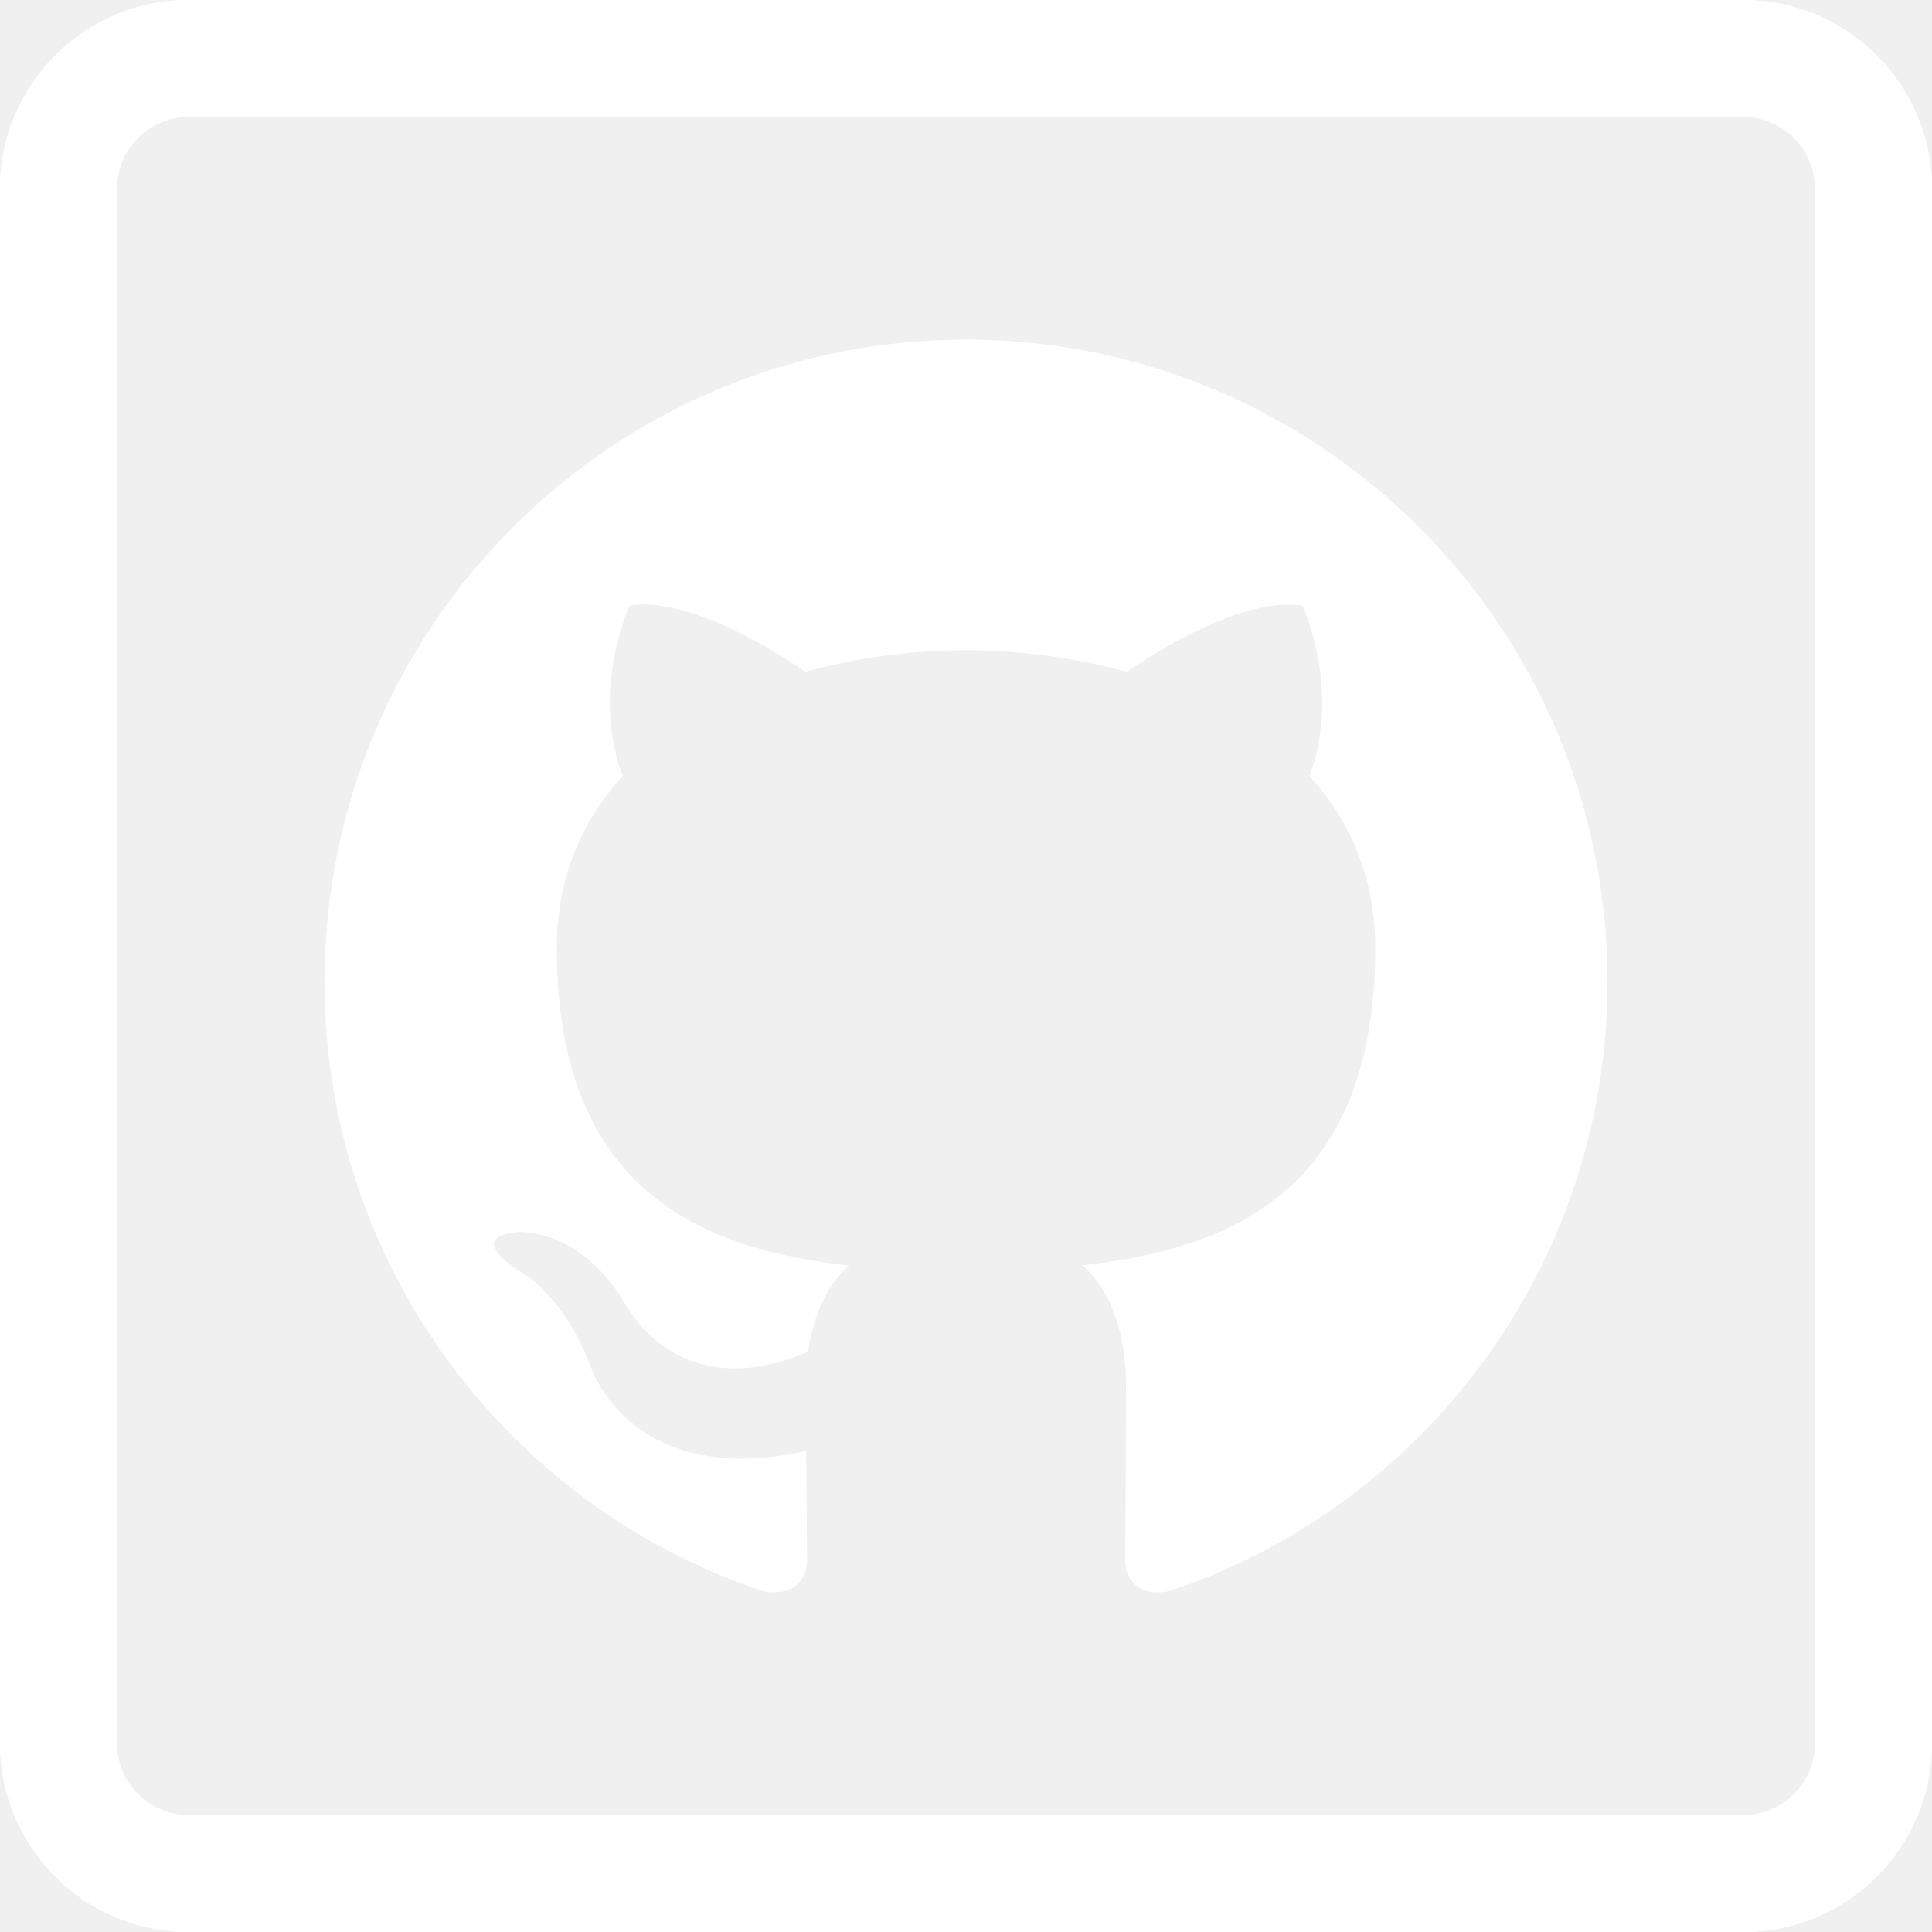
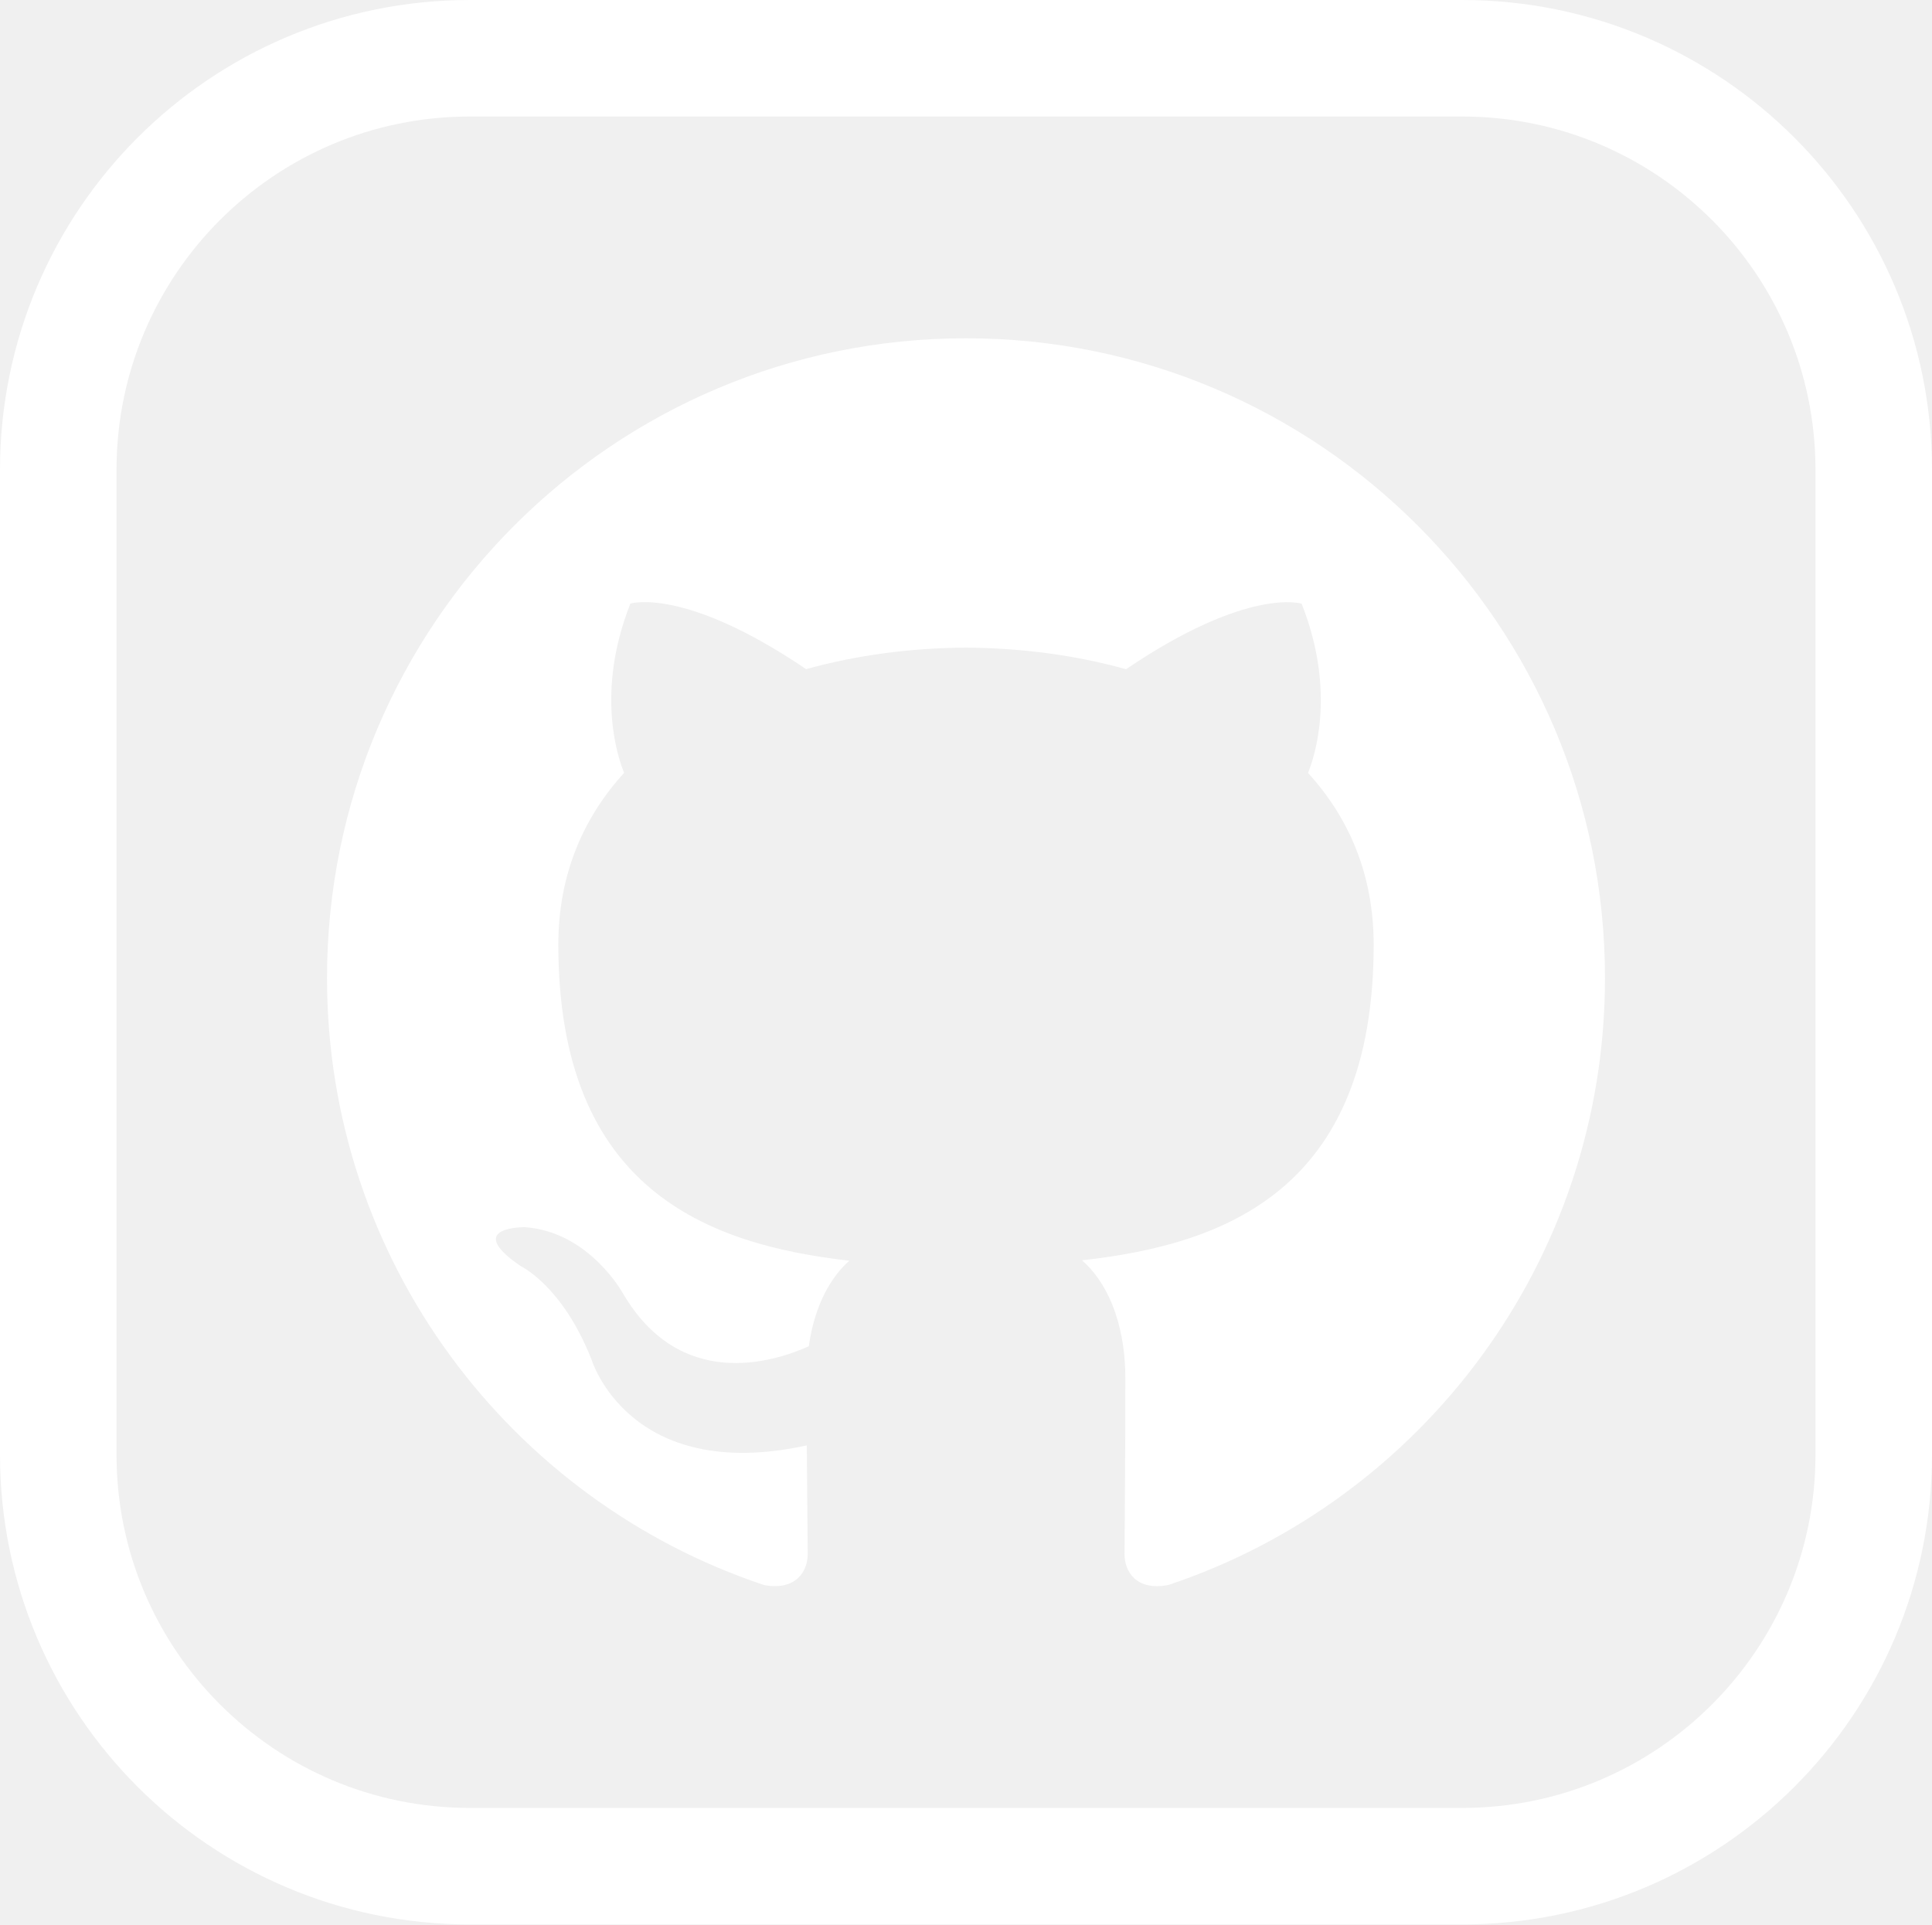
- <svg xmlns="http://www.w3.org/2000/svg" width="512" height="512" viewBox="0 0 512 512" fill="none">
-   <path d="M462 0H50C22.43 0 0 22.43 0 50V462C0 489.57 22.43 512 50 512H462C489.57 512 512 489.57 512 462V50C512 22.43 489.57 0 462 0ZM492 462C492 478.543 478.543 492 462 492H50C33.457 492 20 478.543 20 462V50C20 33.457 33.457 20 50 20H462C478.543 20 492 33.457 492 50V462Z" fill="white" />
-   <path d="M255.979 90C162.118 90 86 166.203 86 260.207C86 335.393 134.705 399.179 202.28 421.705C210.78 423.273 213.883 418.018 213.883 413.504C213.883 409.456 213.734 398.755 213.649 384.557C166.368 394.834 156.38 361.734 156.38 361.734C148.666 342.069 137.51 336.834 137.51 336.834C122.061 326.281 138.657 326.493 138.657 326.493C155.721 327.701 164.689 344.039 164.689 344.039C179.861 370.041 204.49 362.539 214.18 358.174C215.71 347.176 220.109 339.674 224.975 335.415C187.235 331.113 147.54 316.512 147.54 251.307C147.54 232.722 154.17 217.528 165.05 205.619C163.286 201.317 157.464 184.004 166.708 160.588C166.708 160.588 180.988 156.01 213.458 178.028C227.015 174.256 241.55 172.37 256.021 172.306C270.45 172.391 285.006 174.256 298.585 178.049C331.034 156.032 345.292 160.609 345.292 160.609C354.557 184.046 348.735 201.338 346.992 205.64C357.894 217.549 364.46 232.743 364.46 251.328C364.46 316.703 324.722 331.092 286.855 335.309C292.954 340.564 298.394 350.948 298.394 366.82C298.394 389.579 298.181 407.931 298.181 413.504C298.181 418.06 301.241 423.358 309.869 421.684C377.337 399.136 426 335.372 426 260.207C426 166.203 349.883 90 255.979 90Z" fill="white" />
-   <rect x="15.5" y="15.5" width="481" height="481" rx="34.5" stroke="white" stroke-width="31" />
+ <svg xmlns="http://www.w3.org/2000/svg" width="514" height="512" viewBox="0 0 514 512" fill="none">
+   <path d="M256.979 90C163.118 90 87 166.203 87 260.207C87 335.393 135.705 399.179 203.28 421.705C211.78 423.273 214.883 418.018 214.883 413.504C214.883 409.456 214.734 398.755 214.649 384.557C167.368 394.834 157.38 361.734 157.38 361.734C149.666 342.069 138.51 336.834 138.51 336.834C123.061 326.281 139.657 326.493 139.657 326.493C156.721 327.701 165.689 344.039 165.689 344.039C180.861 370.041 205.49 362.539 215.18 358.174C216.71 347.176 221.109 339.674 225.975 335.415C188.235 331.113 148.54 316.512 148.54 251.307C148.54 232.722 155.17 217.528 166.05 205.619C164.286 201.317 158.464 184.004 167.708 160.588C167.708 160.588 181.988 156.01 214.458 178.028C228.015 174.256 242.55 172.37 257.021 172.306C271.45 172.391 286.006 174.256 299.585 178.049C332.034 156.032 346.292 160.609 346.292 160.609C355.557 184.046 349.735 201.338 347.992 205.64C358.894 217.549 365.46 232.743 365.46 251.328C365.46 316.703 325.722 331.092 287.855 335.309C293.954 340.564 299.394 350.948 299.394 366.82C299.394 389.579 299.181 407.931 299.181 413.504C299.181 418.06 302.241 423.358 310.869 421.684C378.337 399.136 427 335.372 427 260.207C427 166.203 350.883 90 256.979 90Z" fill="white" />
+   <rect x="15.5" y="15.5" width="483" height="481" rx="109.5" stroke="white" stroke-width="31" />
</svg>
